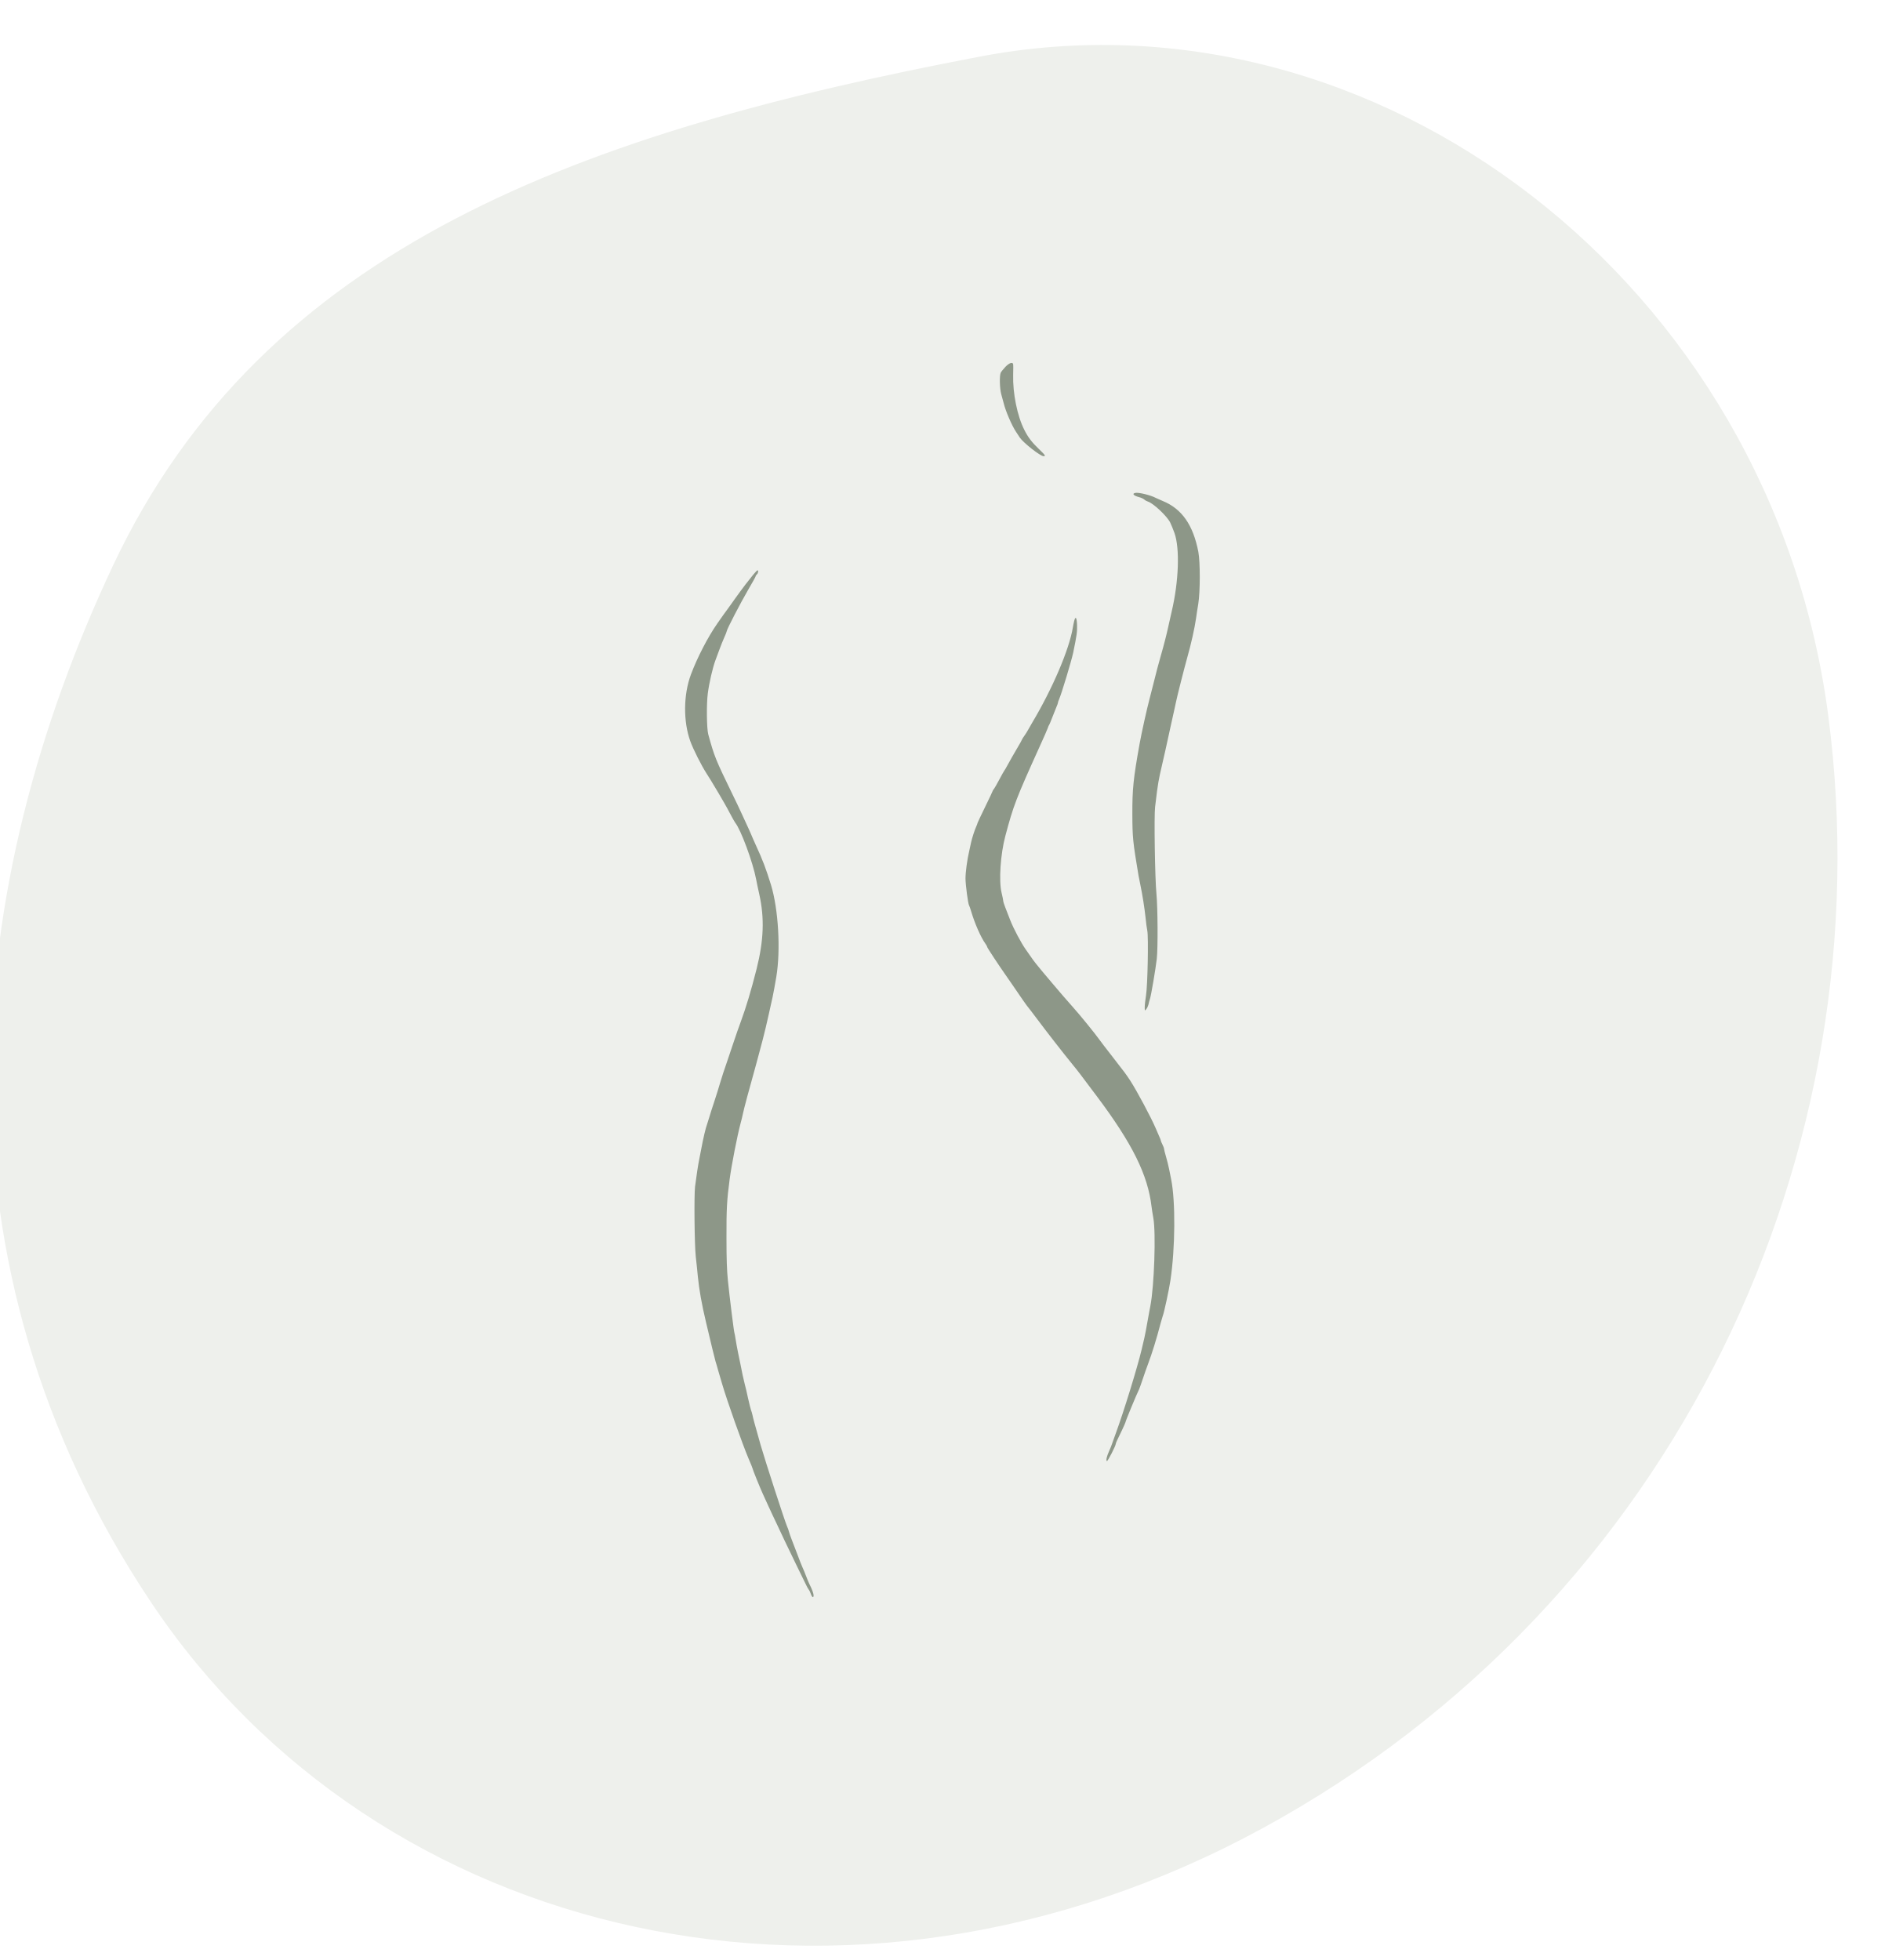
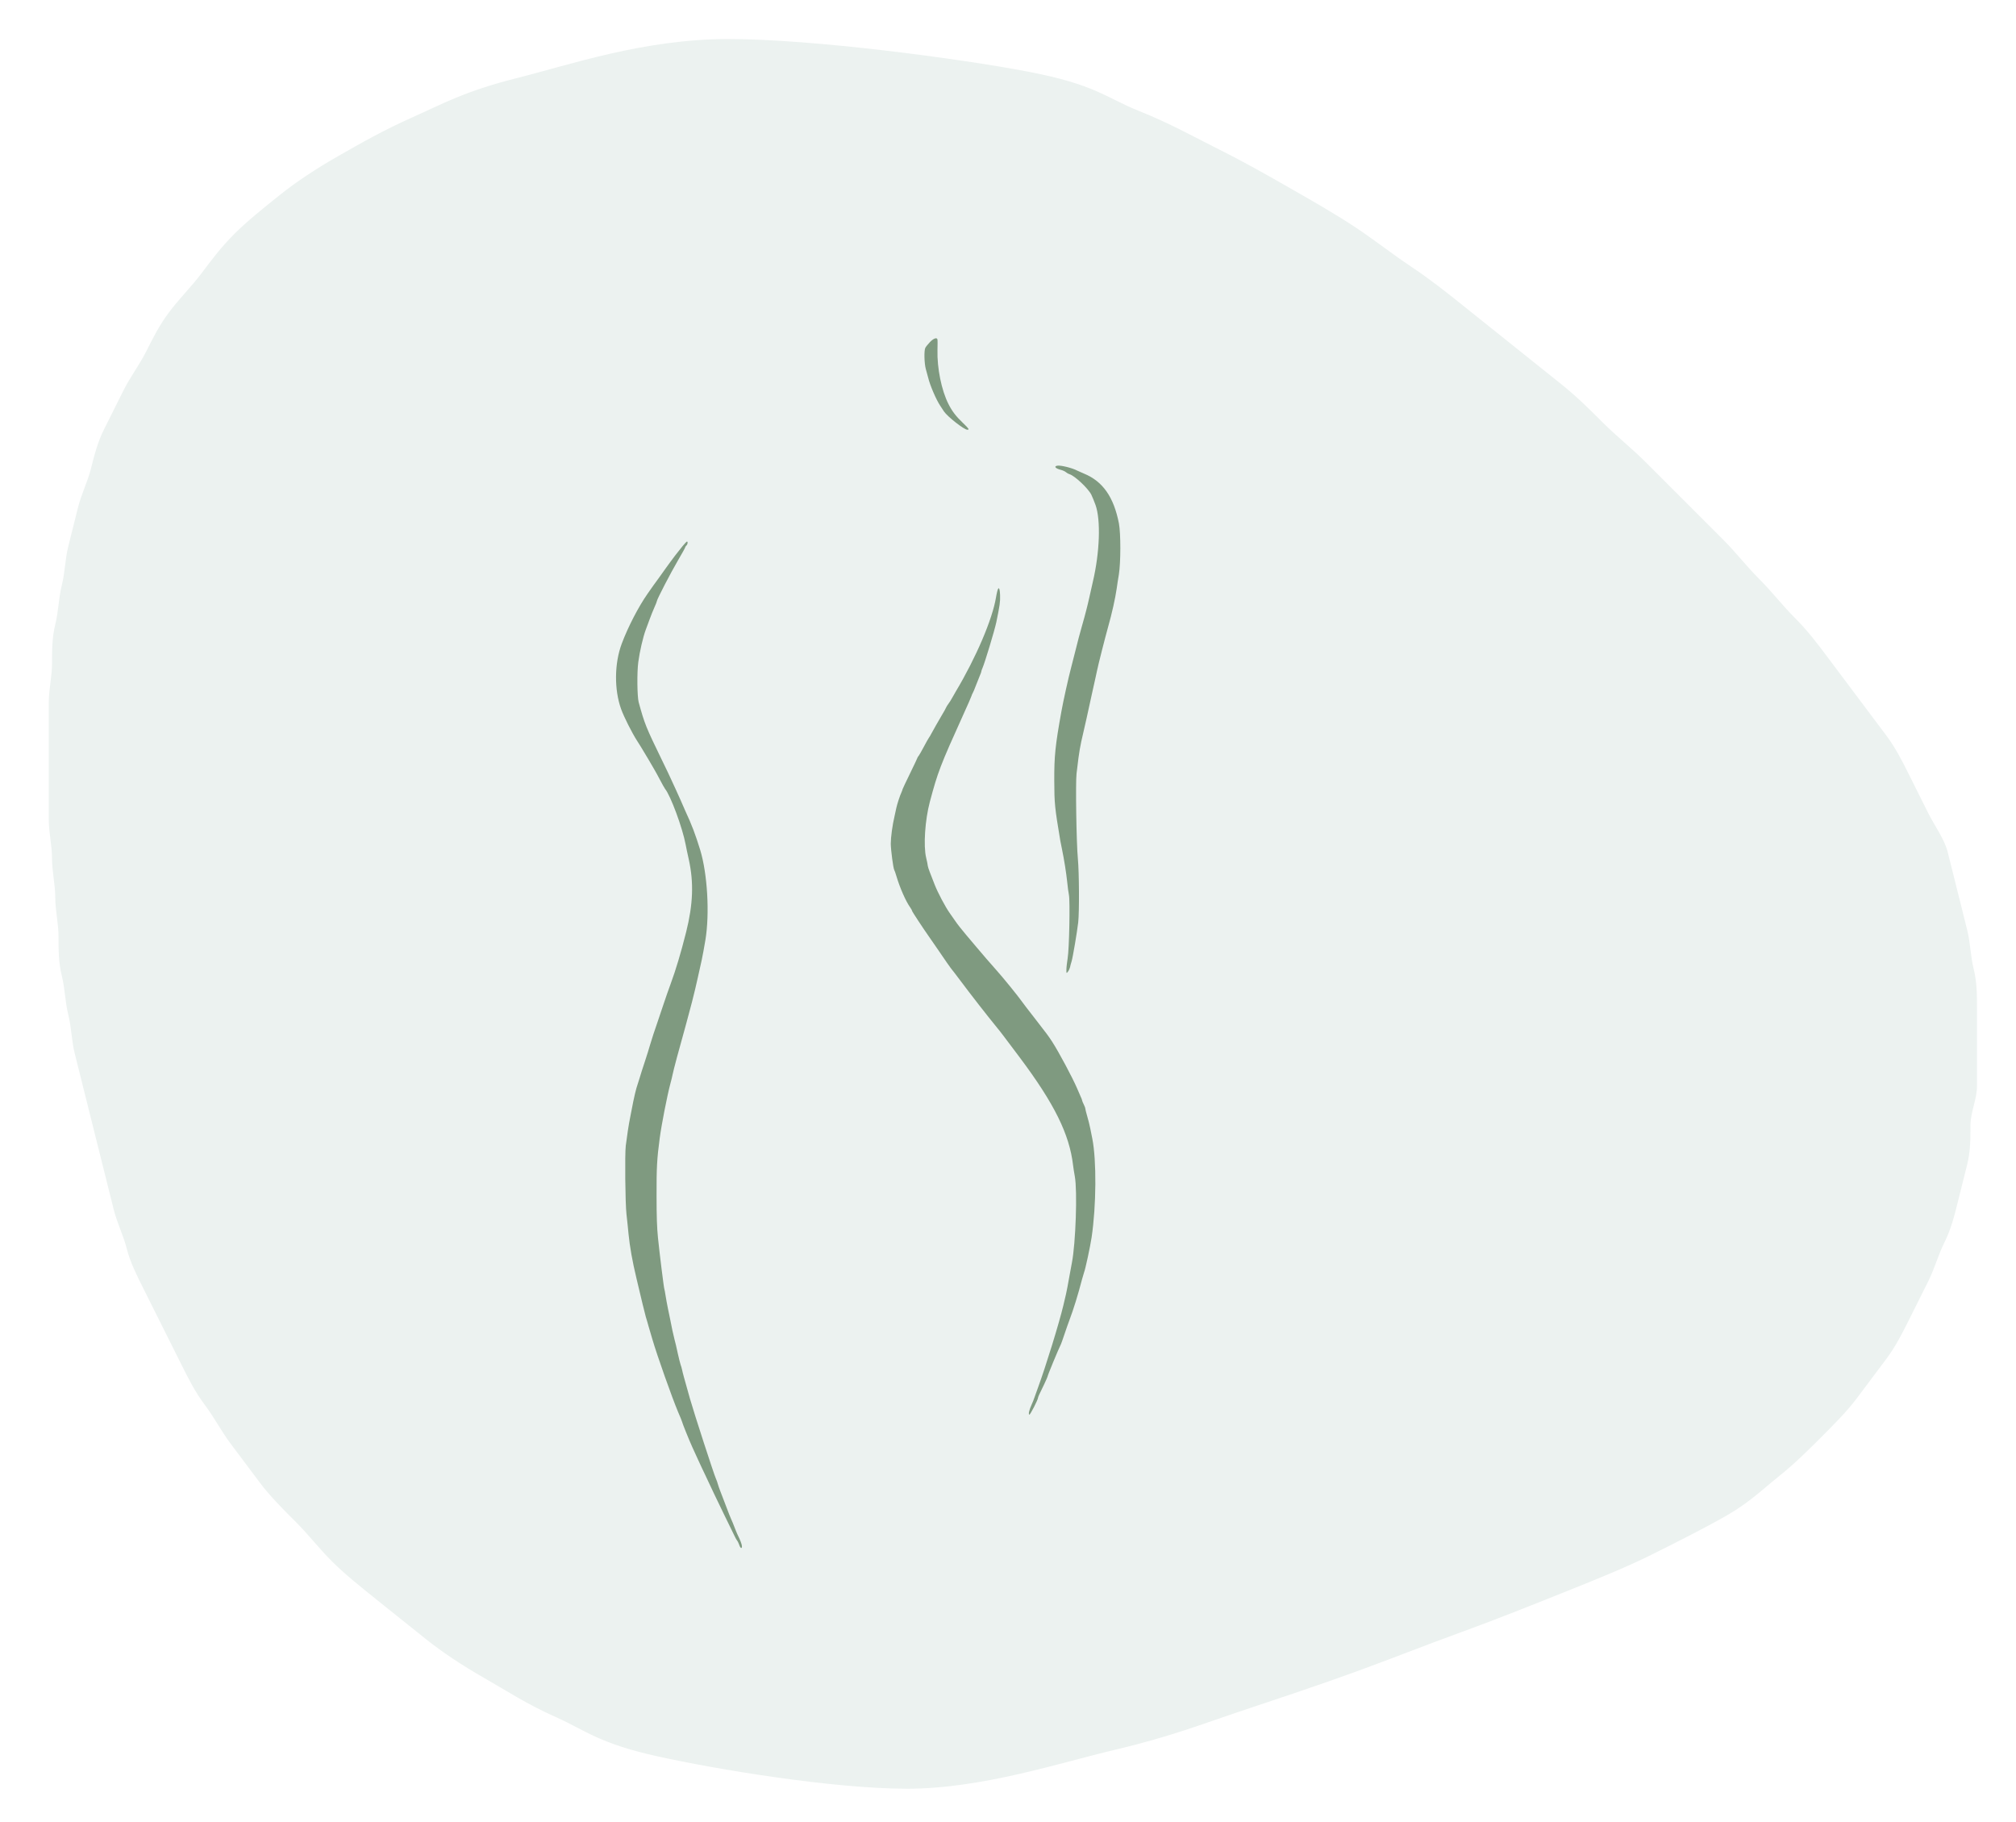
- <svg xmlns="http://www.w3.org/2000/svg" viewBox="0 0 1000 1040" role="img" aria-labelledby="t">
-   <path d="M520 30c210-40 420 120 450 350s-80 470-300 590-470 60-590-120S-20 470 60 300 310 70 520 30z" fill="#EEF0EC" />
-   <svg x="300" y="190" width="400" height="660" viewBox="586.13 323.93 652.36 1547.82" preserveAspectRatio="xMidYMid meet">
-     <g transform="translate(0,2052) scale(0.1,-0.1)" fill="#8D9788">
+ <svg xmlns="http://www.w3.org/2000/svg" viewBox="200 50 620 560" role="img" aria-labelledby="t">
+   <path d="M424,62 C398,62 375,70 359,74 C343,78 336,82 327,86 C318,90 311,94 304,98 C297,102 291,106 286,110 C281,114 276,118 272,122 C268,126 265,130 262,134 C259,138 255,142 252,146 C249,150 247,154 245,158 C243,162 240,166 238,170 C236,174 234,178 232,182 C230,186 229,190 228,194 C227,198 225,202 224,206 C223,210 222,214 221,218 C220,222 220,226 219,230 C218,234 218,238 217,242 C216,246 216,250 216,254 C216,258 215,262 215,266 C215,270 215,274 215,278 C215,282 215,286 215,290 C215,294 215,298 215,302 C215,306 216,310 216,314 C216,318 217,322 217,326 C217,330 218,334 218,338 C218,342 218,346 219,350 C220,354 220,358 221,362 C222,366 222,370 223,374 C224,378 225,382 226,386 C227,390 228,394 229,398 C230,402 231,406 232,410 C233,414 234,418 235,422 C236,426 238,430 239,434 C240,438 242,442 244,446 C246,450 248,454 250,458 C252,462 254,466 256,470 C258,474 260,478 263,482 C266,486 268,490 271,494 C274,498 277,502 280,506 C283,510 287,514 291,518 C295,522 298,526 302,530 C306,534 311,538 316,542 C321,546 326,550 331,554 C336,558 342,562 349,566 C356,570 362,574 371,578 C380,582 384,586 402,590 C420,594 456,600 479,600 C502,600 526,592 543,588 C560,584 570,580 582,576 C594,572 606,568 617,564 C628,560 638,556 649,552 C660,548 670,544 680,540 C690,536 700,532 708,528 C716,524 724,520 731,516 C738,512 742,508 747,504 C752,500 756,496 760,492 C764,488 768,484 771,480 C774,476 777,472 780,468 C783,464 785,460 787,456 C789,452 791,448 793,444 C795,440 796,436 798,432 C800,428 801,424 802,420 C803,416 804,412 805,408 C806,404 806,400 806,396 C806,392 808,388 808,384 C808,380 808,376 808,372 C808,368 808,364 808,360 C808,356 808,352 807,348 C806,344 806,340 805,336 C804,332 803,328 802,324 C801,320 800,316 799,312 C798,308 795,304 793,300 C791,296 789,292 787,288 C785,284 783,280 780,276 C777,272 774,268 771,264 C768,260 765,256 762,252 C759,248 756,244 752,240 C748,236 745,232 741,228 C737,224 734,220 730,216 C726,212 722,208 718,204 C714,200 710,196 706,192 C702,188 697,184 693,180 C689,176 685,172 680,168 C675,164 670,160 665,156 C660,152 655,148 650,144 C645,140 640,136 634,132 C628,128 623,124 617,120 C611,116 604,112 597,108 C590,104 583,100 575,96 C567,92 560,88 550,84 C540,80 537,76 516,72 C495,68 450,62 424,62Z" fill="#ecf2f0" />
+   <svg x="388" y="142" width="158" height="396" viewBox="586.13 323.93 652.36 1547.82" preserveAspectRatio="xMidYMid meet">
+     <g transform="translate(0,2052) scale(0.1,-0.1)" fill="#7f9a80">
      <path d="M9908 17173 c-25 -27 -52 -59 -59 -73 -18 -34 -14 -198 6 -270 9 -30 22 -80 30 -110 23 -97 102 -280 153 -356 15 -22 36 -55 48 -73 44 -65 255 -231 295 -231 30 0 24 10 -59 90 -86 82 -135 147 -180 237 -88 173 -145 457 -139 683 2 69 2 131 -1 138 -9 26 -49 11 -94 -35z" />
      <path d="M11523 15603 c-45 -9 -22 -35 47 -53 25 -6 54 -20 65 -30 11 -10 31 -21 45 -25 67 -21 237 -180 277 -261 13 -27 37 -85 53 -130 68 -191 54 -602 -35 -979 -14 -60 -34 -150 -45 -200 -11 -49 -27 -117 -36 -150 -8 -33 -20 -76 -25 -95 -5 -19 -20 -75 -35 -125 -31 -109 -41 -148 -88 -335 -20 -80 -41 -161 -46 -180 -31 -115 -102 -434 -124 -560 -78 -433 -91 -565 -90 -875 1 -292 6 -341 77 -765 3 -14 12 -59 20 -100 29 -140 55 -305 67 -420 6 -63 16 -138 22 -165 16 -78 4 -687 -16 -805 -8 -52 -16 -117 -16 -145 0 -50 0 -50 20 -25 11 14 22 39 26 55 3 17 12 50 20 75 16 53 69 367 84 495 15 133 12 635 -4 805 -19 192 -31 978 -17 1085 5 44 16 132 24 196 8 63 24 158 36 210 12 52 42 184 67 294 24 110 56 252 69 315 14 63 32 144 40 180 8 36 20 88 25 115 14 71 103 420 138 545 51 180 92 365 111 495 5 39 17 117 27 175 25 155 25 522 1 650 -65 334 -204 534 -442 632 -38 16 -77 33 -86 38 -62 34 -215 72 -256 63z" />
      <path d="M6767 14583 c-73 -91 -130 -164 -162 -210 -17 -24 -43 -60 -58 -80 -15 -21 -39 -54 -52 -73 -13 -19 -38 -53 -54 -75 -26 -35 -53 -72 -121 -170 -116 -167 -246 -418 -326 -631 -94 -251 -97 -584 -8 -831 36 -100 139 -304 203 -403 19 -30 42 -67 51 -81 8 -14 51 -86 96 -160 44 -74 107 -183 138 -244 32 -60 63 -117 70 -125 70 -85 221 -493 261 -705 7 -38 25 -124 40 -190 65 -294 55 -570 -34 -925 -69 -273 -131 -478 -196 -655 -21 -55 -64 -179 -96 -275 -32 -96 -63 -188 -69 -205 -39 -112 -75 -221 -95 -290 -12 -44 -43 -141 -67 -215 -25 -74 -55 -169 -67 -210 -13 -41 -31 -100 -41 -130 -9 -30 -27 -107 -40 -170 -12 -63 -30 -155 -40 -205 -17 -81 -40 -235 -55 -355 -13 -110 -7 -727 9 -870 9 -80 21 -192 26 -250 16 -161 48 -344 101 -565 58 -248 111 -464 119 -490 6 -16 21 -70 35 -120 14 -49 35 -121 47 -160 63 -215 252 -747 328 -927 28 -64 50 -119 50 -123 0 -11 93 -241 127 -315 17 -36 50 -108 73 -160 24 -52 72 -156 108 -230 35 -74 78 -164 94 -200 17 -36 78 -162 135 -280 58 -118 115 -235 127 -260 11 -25 27 -53 34 -62 8 -9 20 -34 27 -54 15 -45 35 -56 35 -20 0 23 -19 75 -56 149 -8 16 -25 59 -39 95 -14 37 -32 81 -40 97 -13 28 -29 68 -90 230 -13 33 -34 89 -48 125 -14 36 -29 79 -33 95 -4 17 -15 48 -25 70 -26 57 -277 831 -328 1010 -77 272 -94 335 -101 371 -5 22 -13 51 -19 65 -5 13 -21 78 -36 144 -14 66 -32 145 -41 175 -15 58 -37 158 -54 250 -6 30 -19 96 -30 145 -10 50 -24 123 -30 164 -6 41 -13 77 -15 81 -6 10 -60 444 -81 650 -13 128 -18 271 -18 535 -1 354 5 469 40 730 22 168 94 537 135 691 12 44 25 97 29 119 9 49 86 337 159 595 11 41 25 93 31 115 6 22 31 117 56 210 24 94 58 233 74 310 17 77 39 178 50 225 10 47 31 159 46 250 56 336 26 843 -66 1145 -63 203 -103 310 -191 500 -20 44 -47 105 -59 135 -13 30 -40 91 -61 135 -20 44 -47 103 -60 130 -12 28 -62 133 -112 235 -208 428 -222 463 -298 740 -19 71 -23 377 -5 510 17 130 60 317 95 411 11 30 33 90 50 135 16 44 43 111 60 149 17 37 31 73 31 79 0 21 176 360 268 517 51 86 92 161 92 167 0 5 7 15 15 22 16 13 21 50 7 50 -5 0 -29 -26 -55 -57z" />
      <path d="M10762 14008 c-6 -24 -13 -59 -16 -78 -45 -275 -253 -763 -510 -1193 -10 -18 -30 -52 -44 -77 -13 -25 -35 -59 -48 -77 -13 -17 -29 -42 -34 -55 -6 -13 -22 -44 -38 -69 -50 -85 -127 -219 -147 -258 -11 -21 -25 -45 -31 -52 -6 -8 -35 -59 -64 -114 -29 -55 -59 -107 -66 -116 -8 -8 -14 -18 -14 -21 0 -4 -43 -94 -95 -201 -52 -107 -95 -197 -95 -201 0 -5 -7 -22 -14 -39 -21 -44 -55 -151 -66 -201 -4 -22 -15 -70 -23 -106 -26 -109 -47 -265 -47 -347 1 -80 31 -310 44 -332 4 -6 16 -39 26 -74 45 -152 121 -325 178 -404 12 -17 22 -35 22 -41 0 -9 140 -221 218 -332 18 -25 58 -83 90 -130 93 -138 196 -285 203 -290 3 -3 45 -57 92 -120 148 -198 343 -448 476 -611 49 -59 71 -89 288 -378 440 -587 632 -975 678 -1371 4 -30 13 -93 22 -140 34 -186 11 -848 -37 -1095 -6 -27 -21 -113 -35 -190 -13 -77 -31 -169 -39 -205 -9 -36 -24 -101 -34 -145 -54 -227 -223 -776 -324 -1050 -16 -44 -35 -98 -43 -120 -7 -22 -24 -65 -38 -95 -31 -70 -41 -116 -28 -125 10 -6 111 191 111 216 0 6 9 28 19 48 26 50 101 211 101 218 0 14 135 341 172 416 4 9 24 65 44 125 20 59 48 141 64 182 51 135 106 312 159 515 11 39 22 77 25 85 17 41 79 331 96 445 60 401 64 980 9 1255 -6 30 -18 89 -26 130 -8 41 -26 112 -39 156 -13 45 -24 88 -24 96 0 8 -9 31 -20 53 -11 22 -20 44 -20 49 0 5 -8 28 -19 50 -10 23 -31 70 -46 106 -58 135 -229 455 -313 586 -52 80 -67 100 -218 294 -102 131 -148 191 -164 214 -53 75 -246 313 -330 406 -63 70 -190 217 -255 295 -22 27 -80 96 -130 154 -49 58 -108 132 -130 165 -22 32 -57 81 -77 110 -54 76 -151 258 -191 361 -19 50 -47 120 -61 157 -14 36 -26 73 -26 81 0 9 -9 55 -21 104 -36 150 -14 479 47 708 101 379 131 458 426 1110 53 116 99 221 103 235 4 14 11 30 15 35 5 6 24 53 44 105 20 52 43 110 51 128 8 18 15 37 15 43 0 6 6 25 14 42 31 70 153 475 176 582 44 214 51 261 48 342 -3 96 -19 119 -36 51z" />
    </g>
  </svg>
</svg>
